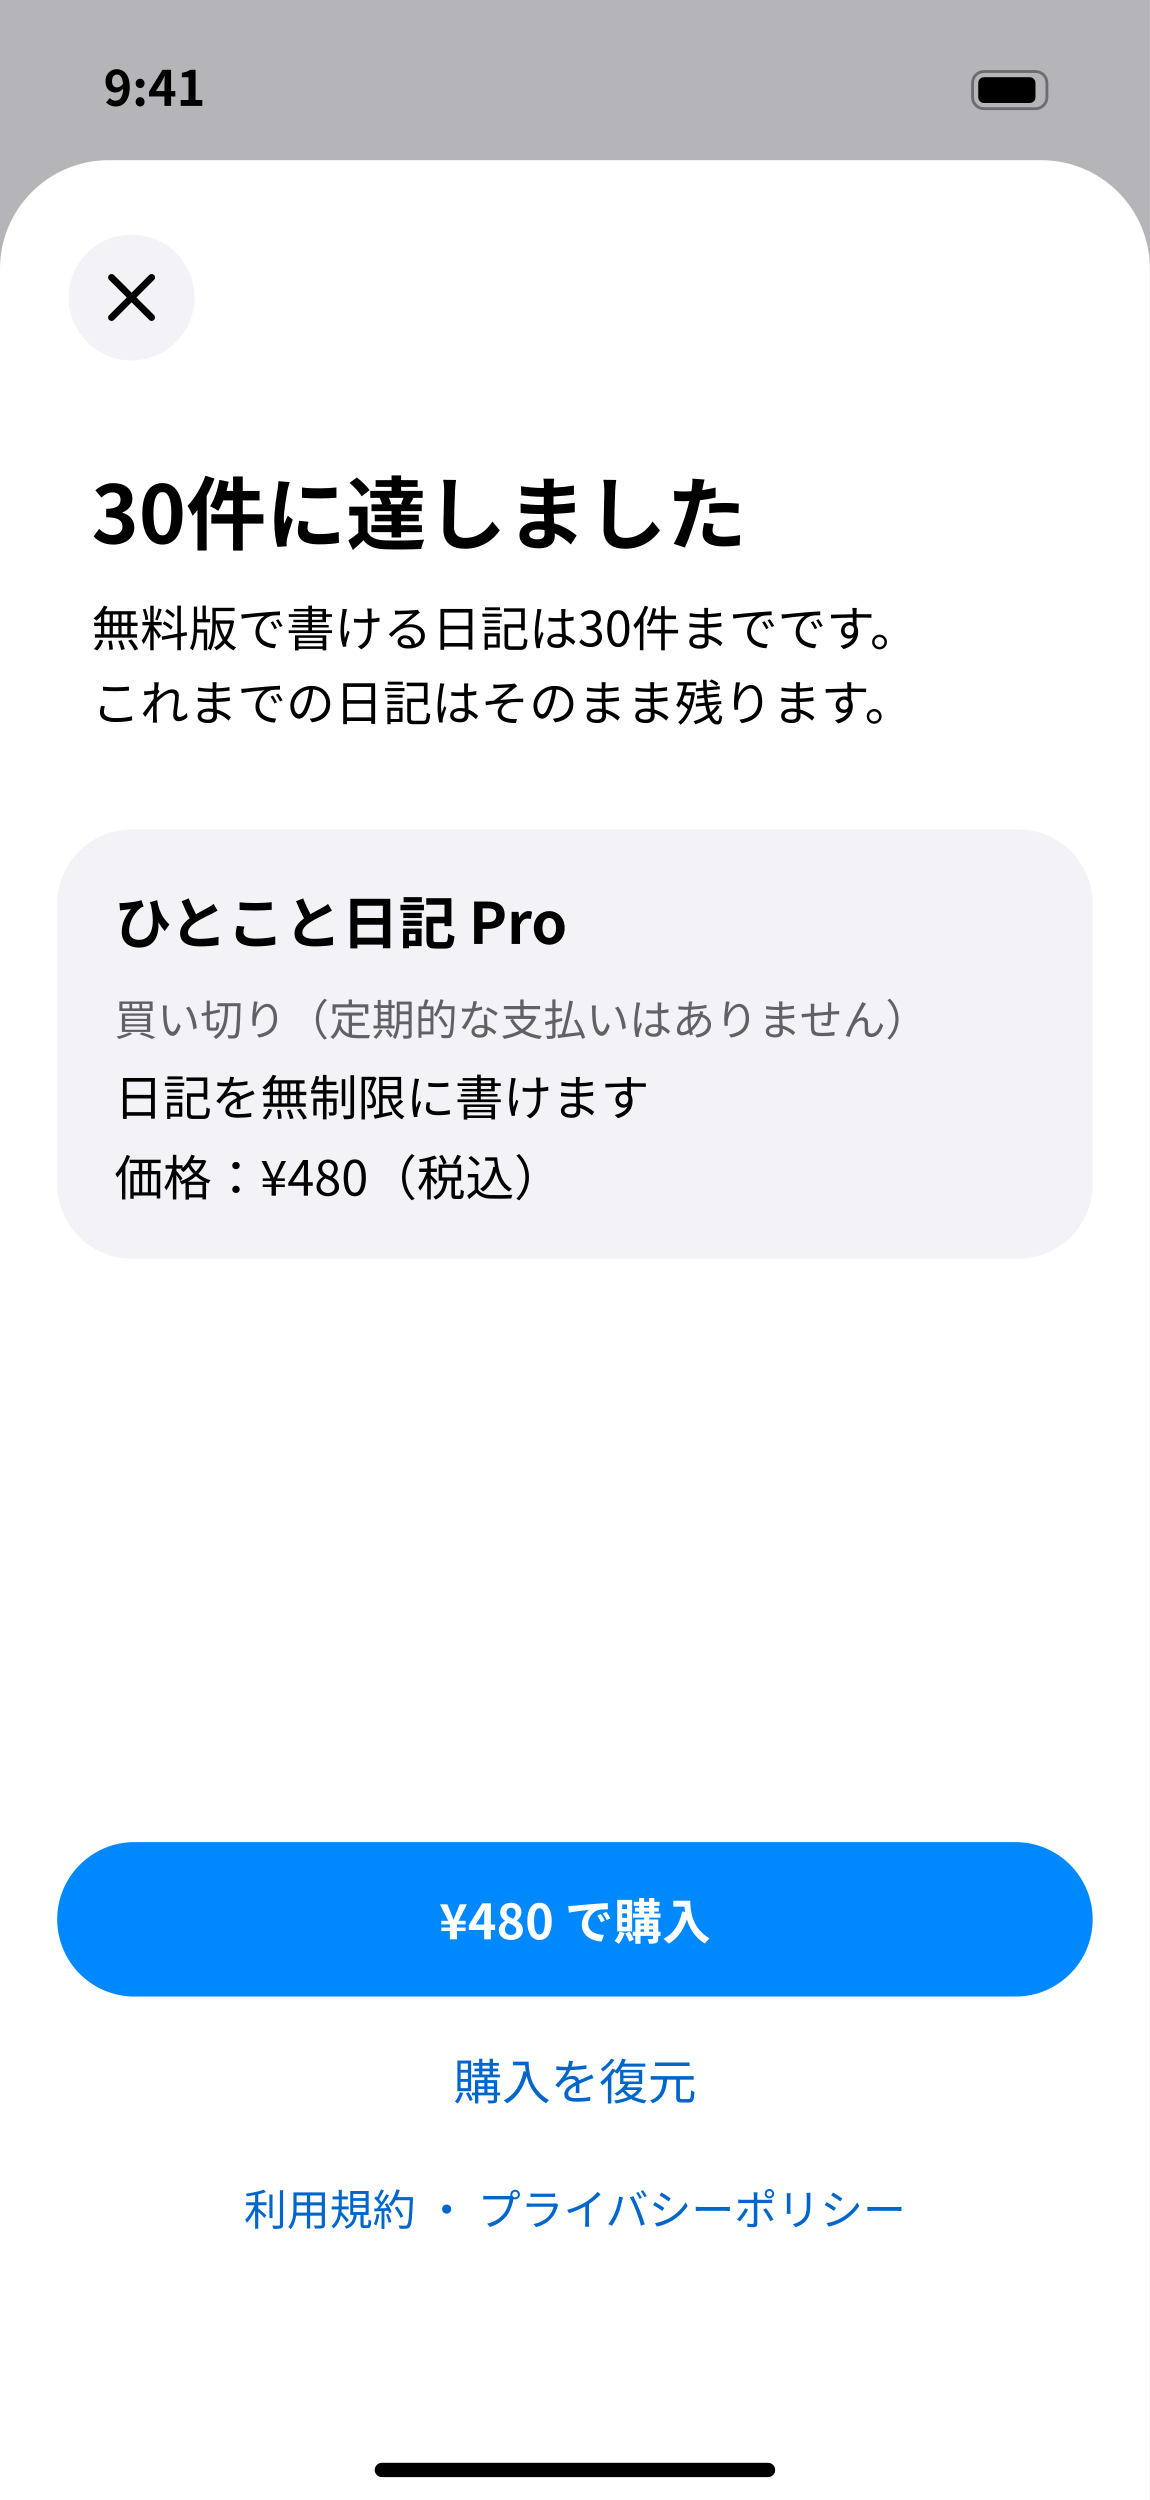
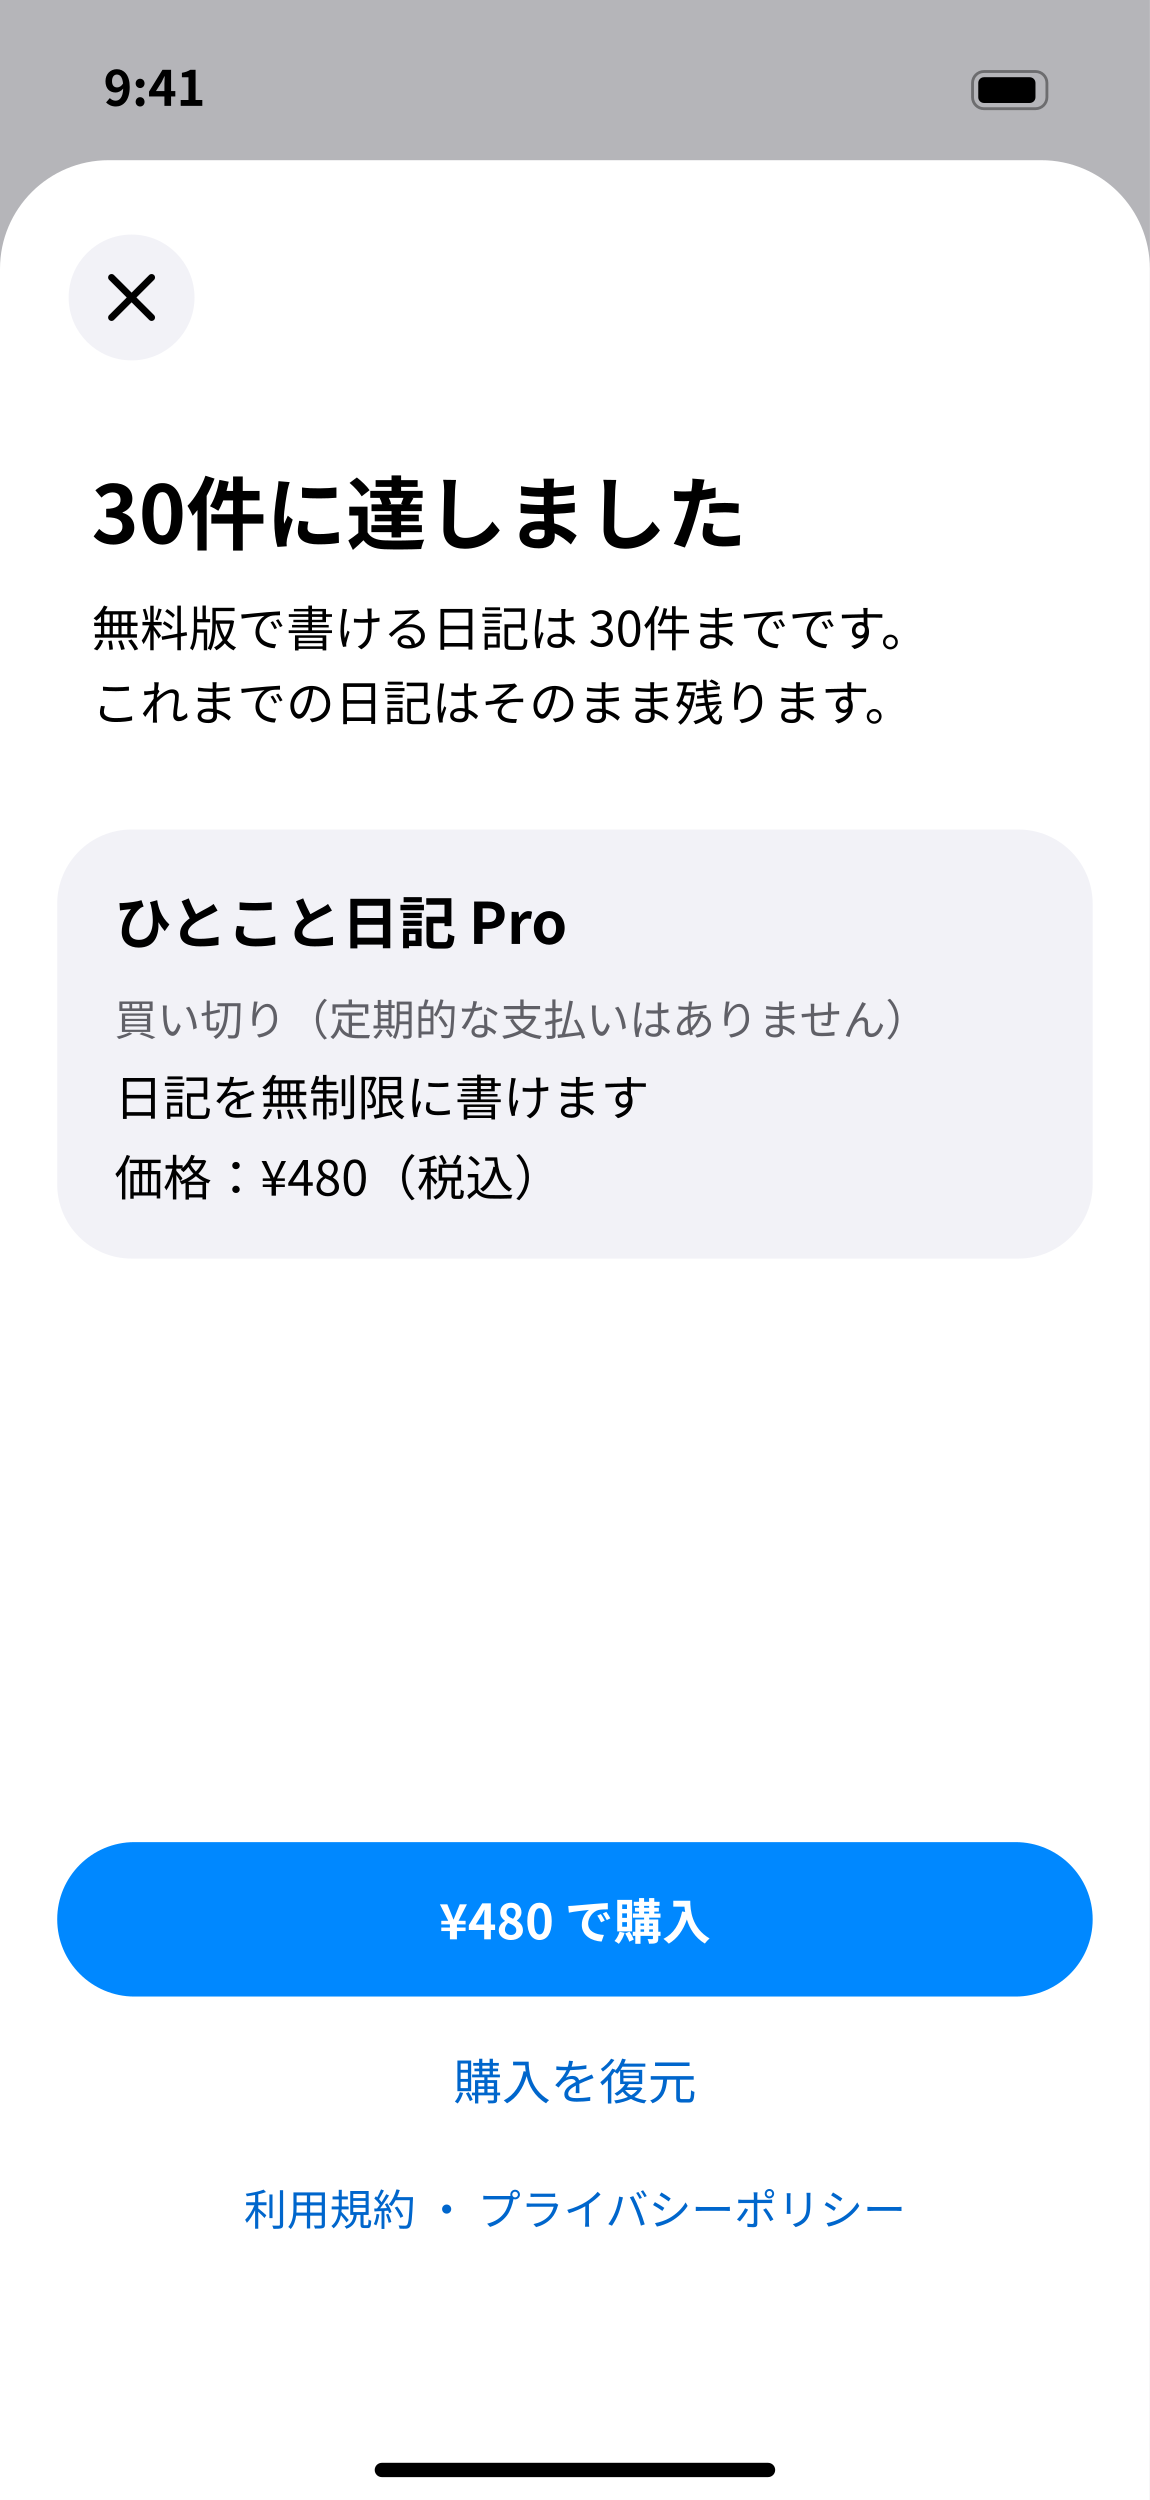
<svg xmlns="http://www.w3.org/2000/svg" width="402" height="874" viewBox="0 0 402 874" data-bg="#F2F2F7">
  <rect width="100%" height="100%" fill="#F2F2F7" />
  <text x="54" y="37" font-family="-apple-system, 'SF Pro Text', 'Hiragino Sans', 'Noto Sans JP', 'Noto Sans CJK JP', sans-serif" font-size="17" font-weight="600" fill="#000000" text-anchor="middle">9:41</text>
  <rect x="340" y="25" width="26" height="13" rx="4" fill="none" stroke="#000000" stroke-opacity="0.4" />
  <rect x="342" y="27" width="20" height="9" rx="2" fill="#000000" />
  <rect width="402" height="874" fill="#000000" fill-opacity="0.25" />
  <path d="M0 94a38 38 0 0 1 38 -38h326a38 38 0 0 1 38 38v780h-402z" fill="#FFFFFF" />
  <g aria-label="閉じる">
    <circle cx="46" cy="104" r="22" fill="#F2F2F7" />
    <path d="M39 97l14 14M53 97l-14 14" stroke="#000000" stroke-width="2.4" stroke-linecap="round" />
  </g>
  <text x="32" y="190" font-family="-apple-system, 'SF Pro Text', 'Hiragino Sans', 'Noto Sans JP', 'Noto Sans CJK JP', sans-serif" font-size="28" font-weight="700" fill="#000000" text-anchor="start" data-bg="#FFFFFF">30件に達しました</text>
-   <text x="32" y="226" font-family="-apple-system, 'SF Pro Text', 'Hiragino Sans', 'Noto Sans JP', 'Noto Sans CJK JP', sans-serif" font-size="17" font-weight="400" fill="#000000" text-anchor="start" data-bg="#FFFFFF">無料版で書ける日記は30件までです。</text>
+   <text x="32" y="226" font-family="-apple-system, 'SF Pro Text', 'Hiragino Sans', 'Noto Sans JP', 'Noto Sans CJK JP', sans-serif" font-size="17" font-weight="400" fill="#000000" text-anchor="start" data-bg="#FFFFFF">無料版で書ける日記は 30件までです。</text>
  <text x="32" y="252" font-family="-apple-system, 'SF Pro Text', 'Hiragino Sans', 'Noto Sans JP', 'Noto Sans CJK JP', sans-serif" font-size="17" font-weight="400" fill="#000000" text-anchor="start" data-bg="#FFFFFF">これまでの日記はそのまま残ります。</text>
  <rect x="20" y="290" width="362" height="150" rx="26" fill="#F2F2F7" />
  <text x="40" y="330" font-family="-apple-system, 'SF Pro Text', 'Hiragino Sans', 'Noto Sans JP', 'Noto Sans CJK JP', sans-serif" font-size="20" font-weight="700" fill="#000000" text-anchor="start" data-bg="#F2F2F7">ひとこと日記 Pro</text>
  <text x="40" y="362" font-family="-apple-system, 'SF Pro Text', 'Hiragino Sans', 'Noto Sans JP', 'Noto Sans CJK JP', sans-serif" font-size="15" font-weight="400" fill="#3C3C43" text-anchor="start" opacity="0.8" data-bg="#F2F2F7">買い切り（定期的な支払いはありません）</text>
  <text x="40" y="390" font-family="-apple-system, 'SF Pro Text', 'Hiragino Sans', 'Noto Sans JP', 'Noto Sans CJK JP', sans-serif" font-size="17" font-weight="400" fill="#000000" text-anchor="start" data-bg="#F2F2F7">日記を無制限に書けます</text>
  <text x="40" y="418" font-family="-apple-system, 'SF Pro Text', 'Hiragino Sans', 'Noto Sans JP', 'Noto Sans CJK JP', sans-serif" font-size="17" font-weight="400" fill="#000000" text-anchor="start" data-bg="#F2F2F7">価格：¥480（税込）</text>
  <rect x="20" y="644" width="362" height="54" rx="27" fill="#0088FF" />
  <text x="201.0" y="678" font-family="-apple-system, 'SF Pro Text', 'Hiragino Sans', 'Noto Sans JP', 'Noto Sans CJK JP', sans-serif" font-size="17" font-weight="600" fill="#FFFFFF" text-anchor="middle" data-bg="#0088FF">¥480 で購入</text>
  <text x="201.0" y="734" font-family="-apple-system, 'SF Pro Text', 'Hiragino Sans', 'Noto Sans JP', 'Noto Sans CJK JP', sans-serif" font-size="17" font-weight="400" fill="#0066CC" text-anchor="middle" data-bg="#FFFFFF">購入を復元</text>
  <text x="201.0" y="778" font-family="-apple-system, 'SF Pro Text', 'Hiragino Sans', 'Noto Sans JP', 'Noto Sans CJK JP', sans-serif" font-size="15" font-weight="400" fill="#0066CC" text-anchor="middle" data-bg="#FFFFFF">利用規約 ・ プライバシーポリシー</text>
  <rect x="131.0" y="861" width="140" height="5" rx="2.5" fill="#000000" />
</svg>
